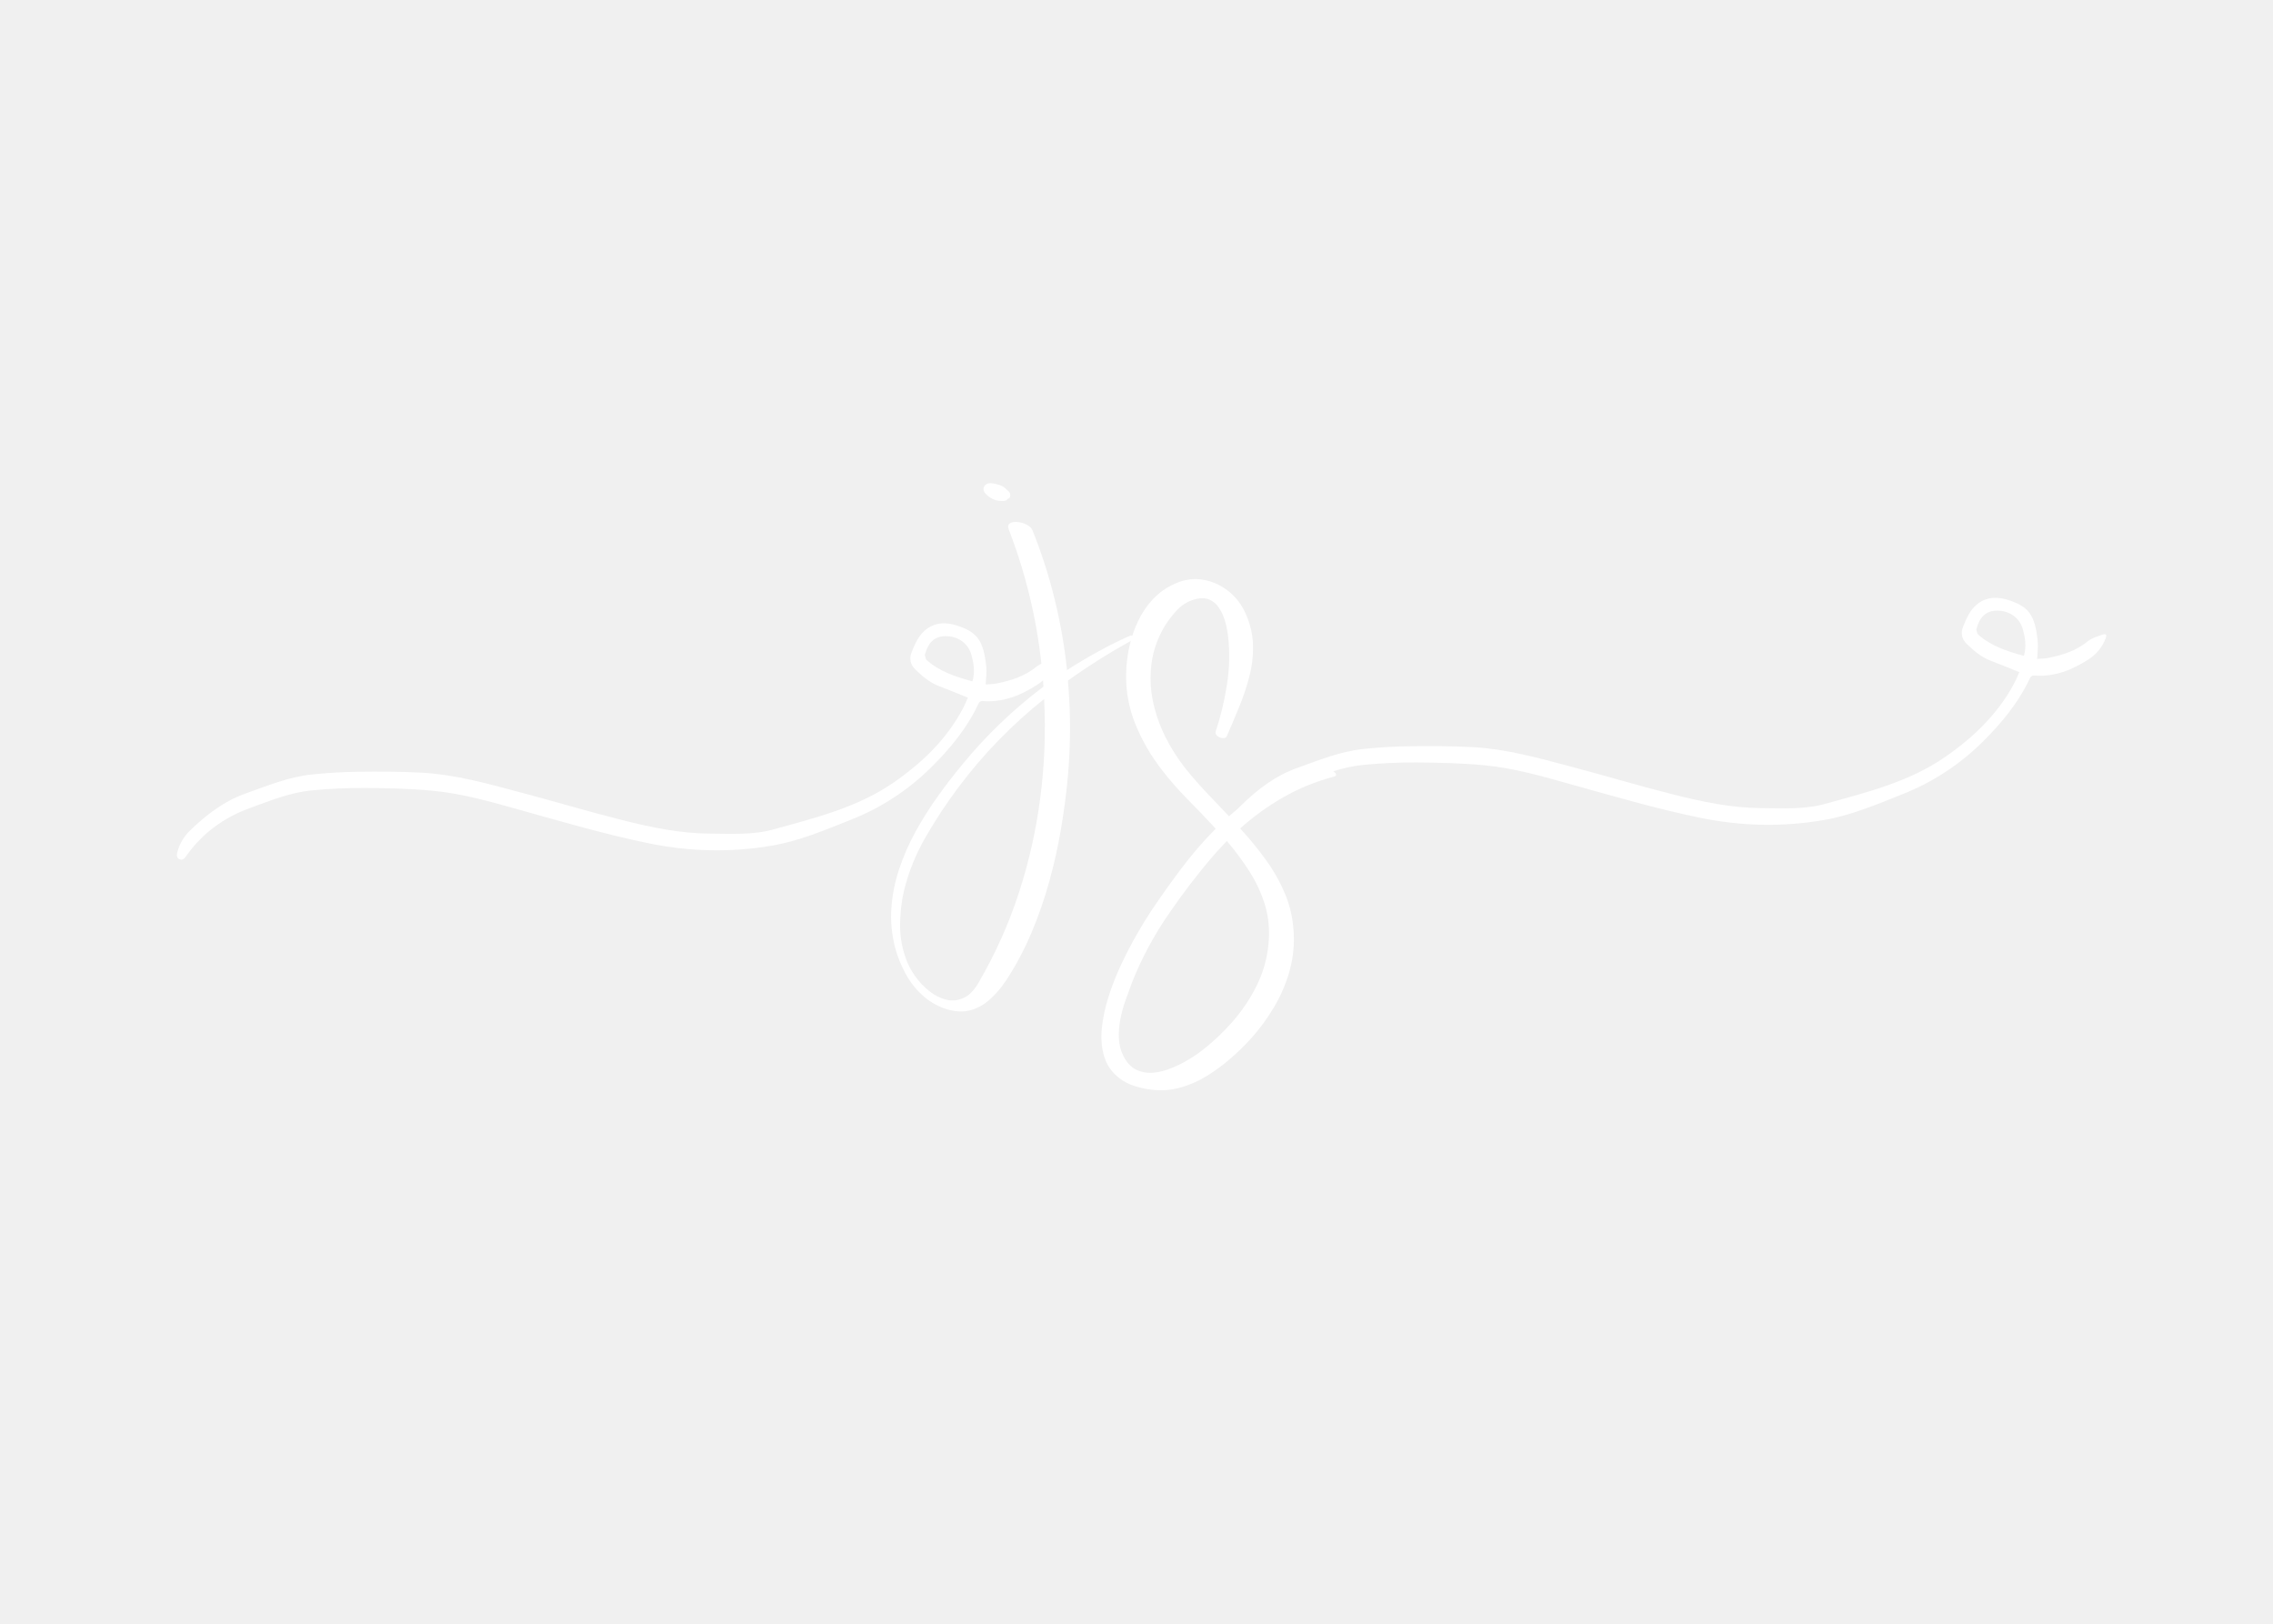
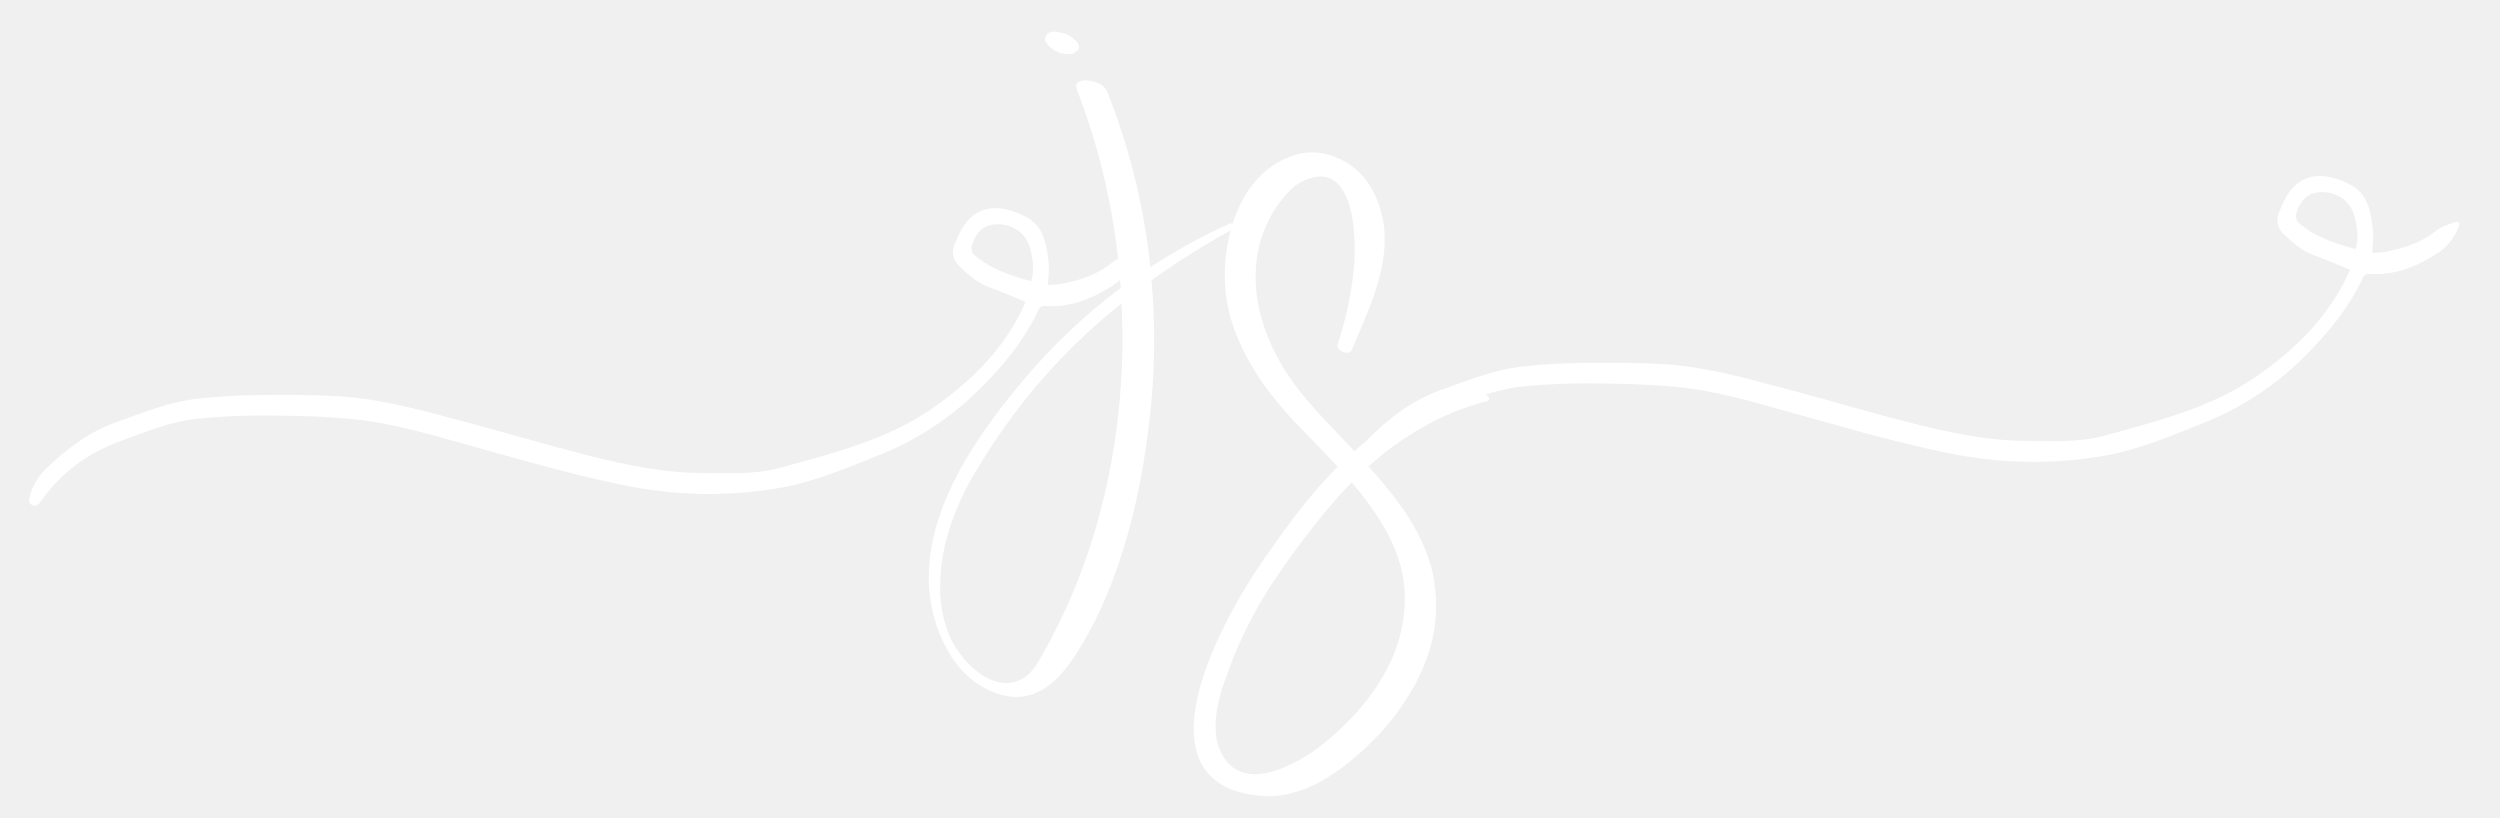
- <svg xmlns="http://www.w3.org/2000/svg" width="794" zoomAndPan="magnify" viewBox="0 0 594.96 425.25" height="567" preserveAspectRatio="xMidYMid meet" version="1.0">
+ <svg xmlns="http://www.w3.org/2000/svg" width="100%" zoomAndPan="magnify" viewBox="40 120 520 170" height="100%" preserveAspectRatio="xMidYMid meet" version="1.0">
  <defs>
    <g />
    <clipPath id="fae7ca31d0">
      <path d="M 46 163 L 277 163 L 277 226 L 46 226 Z M 46 163 " clip-rule="nonzero" />
    </clipPath>
    <clipPath id="2a12e9ce25">
      <path d="M 274.102 234.188 L 45.469 225.395 L 48.164 155.359 L 276.797 164.152 Z M 274.102 234.188 " clip-rule="nonzero" />
    </clipPath>
    <clipPath id="cda228266d">
      <path d="M 274.102 234.188 L 45.469 225.395 L 48.164 155.359 L 276.797 164.152 Z M 274.102 234.188 " clip-rule="nonzero" />
    </clipPath>
    <clipPath id="e63b689b25">
      <path d="M 321 156 L 552 156 L 552 219 L 321 219 Z M 321 156 " clip-rule="nonzero" />
    </clipPath>
    <clipPath id="35f11dc501">
      <path d="M 549.574 227.504 L 320.938 218.711 L 323.633 148.68 L 552.266 157.473 Z M 549.574 227.504 " clip-rule="nonzero" />
    </clipPath>
    <clipPath id="2909073d99">
      <path d="M 549.574 227.504 L 320.938 218.711 L 323.633 148.68 L 552.266 157.473 Z M 549.574 227.504 " clip-rule="nonzero" />
    </clipPath>
  </defs>
  <g clip-path="url(#fae7ca31d0)">
    <g clip-path="url(#2a12e9ce25)">
      <g clip-path="url(#cda228266d)">
        <path fill="#FFFFFF" d="M 253.293 182.762 C 250.691 181.711 248.277 180.684 245.809 179.766 C 243.344 178.848 241.414 177.176 239.566 175.41 C 238.254 174.156 237.871 172.559 238.57 170.828 C 239.027 169.691 239.516 168.52 240.141 167.469 C 242.441 163.633 246.062 162.488 250.285 163.824 C 255.793 165.555 257.414 167.801 258.117 174.668 C 258.266 176.113 258.035 177.594 257.969 179.301 C 258.938 179.211 259.934 179.23 260.895 179.031 C 264.641 178.273 268.215 177.16 271.273 174.648 C 272.336 173.789 273.809 173.371 275.137 172.914 C 276.02 172.617 276.262 172.973 275.926 173.863 C 275.094 176.125 273.531 178.078 271.484 179.375 C 267.102 182.199 262.441 184.094 257.074 183.633 C 256.773 183.605 256.273 183.902 256.152 184.184 C 253.082 190.777 248.582 196.227 243.398 201.297 C 237.492 207.086 230.48 211.645 222.781 214.688 C 216.09 217.359 209.332 220.234 202.207 221.48 C 191.273 223.387 180.316 223.125 169.398 220.852 C 158.031 218.5 146.914 215.238 135.766 212.117 C 128.371 210.043 120.965 207.906 113.316 207.168 C 107.434 206.594 101.488 206.461 95.566 206.426 C 90.852 206.387 86.125 206.598 81.422 207.051 C 75.781 207.594 70.539 209.734 65.273 211.656 C 58.418 214.129 52.77 218.234 48.531 224.215 C 48.082 224.844 47.598 225.477 46.742 225.078 C 45.887 224.68 46.016 223.832 46.215 223.141 C 46.77 221.074 47.871 219.184 49.402 217.676 C 53.711 213.473 58.41 209.871 64.172 207.828 C 69.789 205.828 75.32 203.539 81.312 202.898 C 85.191 202.496 89.113 202.234 93.023 202.18 C 98.789 202.117 104.57 202.086 110.332 202.418 C 118.848 202.902 127.055 205.164 135.25 207.348 C 144.402 209.758 153.496 212.5 162.684 214.816 C 170.223 216.719 177.855 218.328 185.723 218.375 C 191.262 218.398 196.93 218.777 202.258 217.301 C 213.203 214.273 224.371 211.566 233.902 204.953 C 241.449 199.719 247.992 193.434 252.254 185.109 C 252.645 184.367 252.93 183.57 253.293 182.762 Z M 254.504 178.484 C 255.215 175.98 254.828 173.719 254.203 171.461 C 253.367 168.516 250.699 166.625 247.469 166.645 C 244.668 166.66 242.965 168.164 242.062 171.422 C 242.047 171.453 242.012 171.5 242.027 171.531 C 242.184 171.996 242.191 172.629 242.512 172.91 C 245.91 175.922 250.086 177.301 254.504 178.484 Z M 254.504 178.484 " fill-opacity="1" fill-rule="nonzero" />
      </g>
    </g>
  </g>
  <g clip-path="url(#e63b689b25)">
    <g clip-path="url(#35f11dc501)">
      <g clip-path="url(#2909073d99)">
        <path fill="#FFFFFF" d="M 528.762 176.078 C 526.16 175.031 523.746 174.004 521.281 173.086 C 518.812 172.168 516.883 170.492 515.035 168.73 C 513.723 167.477 513.34 165.879 514.043 164.148 C 514.496 163.008 514.984 161.84 515.609 160.789 C 517.91 156.949 521.531 155.809 525.754 157.141 C 531.262 158.871 532.887 161.121 533.586 167.984 C 533.738 169.434 533.504 170.91 533.441 172.617 C 534.41 172.527 535.406 172.551 536.363 172.352 C 540.113 171.594 543.684 170.48 546.742 167.969 C 547.805 167.109 549.277 166.688 550.609 166.234 C 551.488 165.934 551.73 166.293 551.395 167.184 C 550.562 169.445 549 171.395 546.957 172.695 C 542.574 175.52 537.91 177.414 532.547 176.953 C 532.246 176.926 531.742 177.223 531.621 177.504 C 528.551 184.098 524.051 189.543 518.867 194.617 C 512.965 200.406 505.949 204.965 498.25 208.008 C 491.562 210.68 484.801 213.555 477.68 214.797 C 466.746 216.707 455.785 216.441 444.871 214.172 C 433.5 211.816 422.387 208.555 411.234 205.438 C 403.844 203.363 396.438 201.227 388.785 200.488 C 382.906 199.914 376.957 199.781 371.039 199.742 C 366.324 199.703 361.598 199.918 356.895 200.371 C 351.254 200.914 346.008 203.055 340.742 204.973 C 333.891 207.449 328.238 211.555 324.004 217.531 C 323.551 218.164 323.066 218.793 322.211 218.398 C 321.355 218 321.484 217.148 321.684 216.461 C 322.238 214.395 323.34 212.504 324.871 210.996 C 329.18 206.793 333.879 203.191 339.641 201.148 C 345.258 199.148 350.793 196.859 356.785 196.219 C 360.664 195.812 364.582 195.555 368.496 195.496 C 374.258 195.434 380.039 195.402 385.805 195.734 C 394.316 196.223 402.527 198.484 410.723 200.668 C 419.875 203.078 428.965 205.816 438.152 208.133 C 445.695 210.039 453.324 211.645 461.191 211.695 C 466.73 211.719 472.398 212.094 477.727 210.621 C 488.672 207.59 499.84 204.887 509.371 198.273 C 516.918 193.039 523.461 186.75 527.723 178.43 C 528.117 177.684 528.398 176.887 528.762 176.078 Z M 529.973 171.805 C 530.688 169.301 530.297 167.035 529.672 164.781 C 528.836 161.836 526.172 159.945 522.941 159.961 C 520.137 159.98 518.434 161.48 517.531 164.742 C 517.516 164.77 517.48 164.816 517.496 164.852 C 517.652 165.316 517.66 165.949 517.98 166.23 C 521.379 169.242 525.555 170.621 529.973 171.805 Z M 529.973 171.805 " fill-opacity="1" fill-rule="nonzero" />
      </g>
    </g>
  </g>
  <g fill="#FFFFFF" fill-opacity="1">
    <g transform="translate(259.044, 229.3179)">
      <g>
        <path d="M -11.797 34.891 C -14.078 34.078 -16.082 32.863 -17.812 31.25 C -19.539 29.645 -20.973 27.781 -22.109 25.656 C -23.254 23.539 -24.133 21.363 -24.75 19.125 C -25.688 15.582 -26.031 12.066 -25.781 8.578 C -25.539 5.098 -24.859 1.68 -23.734 -1.672 C -22.617 -5.035 -21.188 -8.305 -19.438 -11.484 C -17.688 -14.66 -15.758 -17.719 -13.656 -20.656 C -11.562 -23.594 -9.43 -26.363 -7.266 -28.969 C -4.129 -32.801 -0.781 -36.426 2.781 -39.844 C 6.344 -43.27 10.102 -46.469 14.062 -49.438 C 13.082 -63.738 10.066 -77.426 5.016 -90.5 C 4.68 -91.32 4.758 -91.895 5.25 -92.219 C 5.738 -92.539 6.398 -92.66 7.234 -92.578 C 8.078 -92.504 8.883 -92.27 9.656 -91.875 C 10.426 -91.488 10.938 -90.992 11.188 -90.391 C 13.551 -84.516 15.484 -78.508 16.984 -72.375 C 18.492 -66.25 19.578 -60.051 20.234 -53.781 C 22.879 -55.488 25.586 -57.102 28.359 -58.625 C 31.129 -60.156 33.957 -61.555 36.844 -62.828 C 37.094 -62.898 37.398 -62.816 37.766 -62.578 C 38.129 -62.336 38.148 -62.113 37.828 -61.906 C 31.836 -58.645 26.051 -55.02 20.469 -51.031 C 21.207 -42.719 21.207 -34.383 20.469 -26.031 C 20.062 -21.551 19.461 -16.957 18.672 -12.25 C 17.879 -7.539 16.836 -2.879 15.547 1.734 C 14.266 6.359 12.695 10.848 10.844 15.203 C 8.988 19.566 6.801 23.664 4.281 27.5 C 3.02 29.414 1.594 31.086 0 32.516 C -1.594 33.941 -3.352 34.895 -5.281 35.375 C -7.219 35.863 -9.391 35.703 -11.797 34.891 Z M -22.484 4.031 C -23.141 6.926 -23.477 9.891 -23.5 12.922 C -23.52 15.961 -23.02 18.906 -22 21.75 C -21.426 23.383 -20.598 24.953 -19.516 26.453 C -18.441 27.961 -17.203 29.266 -15.797 30.359 C -14.391 31.461 -12.922 32.195 -11.391 32.562 C -9.867 32.938 -8.363 32.785 -6.875 32.109 C -5.383 31.441 -4.051 30.066 -2.875 27.984 C 1.445 20.566 4.941 12.773 7.609 4.609 C 10.273 -3.555 12.156 -11.926 13.25 -20.5 C 14.352 -29.07 14.68 -37.641 14.234 -46.203 C 10.035 -42.859 6.051 -39.25 2.281 -35.375 C -1.477 -31.508 -4.988 -27.395 -8.25 -23.031 C -11.301 -18.957 -14.129 -14.672 -16.734 -10.172 C -19.348 -5.672 -21.266 -0.938 -22.484 4.031 Z M 2.266 -98.141 C 1.609 -98.223 0.941 -98.469 0.266 -98.875 C -0.398 -99.281 -0.938 -99.75 -1.344 -100.281 C -1.75 -100.938 -1.758 -101.52 -1.375 -102.031 C -0.988 -102.539 -0.445 -102.773 0.25 -102.734 C 0.977 -102.691 1.738 -102.535 2.531 -102.266 C 3.332 -102.004 3.977 -101.586 4.469 -101.016 C 4.875 -100.734 5.156 -100.41 5.312 -100.047 C 5.395 -99.754 5.395 -99.461 5.312 -99.172 C 5.227 -98.891 5.023 -98.711 4.703 -98.641 C 4.461 -98.266 4.086 -98.078 3.578 -98.078 C 3.066 -98.078 2.629 -98.098 2.266 -98.141 Z M 2.266 -98.141 " />
      </g>
    </g>
  </g>
  <g fill="#FFFFFF" fill-opacity="1">
    <g transform="translate(294.5747, 284.8464)">
      <g>
        <path d="M 54.641 -81.406 C 49.867 -80.133 45.457 -78.336 41.406 -76.016 C 37.352 -73.703 33.57 -70.973 30.062 -67.828 C 32.551 -65.141 34.832 -62.348 36.906 -59.453 C 38.988 -56.566 40.691 -53.484 42.016 -50.203 C 43.336 -46.922 44.039 -43.367 44.125 -39.547 C 44.207 -36.242 43.77 -33.004 42.812 -29.828 C 41.852 -26.648 40.516 -23.633 38.797 -20.781 C 37.086 -17.926 35.133 -15.273 32.938 -12.828 C 31.352 -11.078 29.57 -9.336 27.594 -7.609 C 25.613 -5.879 23.516 -4.332 21.297 -2.969 C 19.078 -1.602 16.742 -0.586 14.297 0.078 C 11.859 0.754 9.375 0.93 6.844 0.609 C 3.258 0.16 0.473 -0.82 -1.516 -2.344 C -3.516 -3.875 -4.859 -5.781 -5.547 -8.062 C -6.242 -10.344 -6.453 -12.836 -6.172 -15.547 C -5.891 -18.254 -5.281 -21.066 -4.344 -23.984 C -3.406 -26.898 -2.273 -29.742 -0.953 -32.516 C 0.367 -35.285 1.711 -37.859 3.078 -40.234 C 4.453 -42.617 5.688 -44.629 6.781 -46.266 C 9.188 -49.848 11.785 -53.504 14.578 -57.234 C 17.367 -60.961 20.395 -64.473 23.656 -67.766 C 21.25 -70.379 18.801 -72.938 16.312 -75.438 C 13.832 -77.945 11.594 -80.504 9.594 -83.109 C 6.738 -86.773 4.438 -90.727 2.688 -94.969 C 0.938 -99.207 0.102 -103.664 0.188 -108.344 C 0.227 -110.625 0.5 -112.945 1 -115.312 C 1.508 -117.676 2.273 -119.938 3.297 -122.094 C 4.316 -124.258 5.629 -126.195 7.234 -127.906 C 8.848 -129.613 10.754 -130.957 12.953 -131.938 C 15.398 -133.039 17.844 -133.391 20.281 -132.984 C 22.727 -132.578 24.941 -131.598 26.922 -130.047 C 28.898 -128.492 30.414 -126.535 31.469 -124.172 C 32.695 -121.441 33.348 -118.703 33.422 -115.953 C 33.504 -113.203 33.195 -110.473 32.5 -107.766 C 31.812 -105.055 30.926 -102.391 29.844 -99.766 C 28.77 -97.141 27.68 -94.562 26.578 -92.031 C 26.422 -91.625 26.066 -91.441 25.516 -91.484 C 24.961 -91.523 24.484 -91.719 24.078 -92.062 C 23.672 -92.406 23.531 -92.801 23.656 -93.25 C 24.957 -97.125 25.941 -101.219 26.609 -105.531 C 27.285 -109.852 27.379 -114.07 26.891 -118.188 C 26.766 -119.375 26.52 -120.629 26.156 -121.953 C 25.789 -123.273 25.258 -124.473 24.562 -125.547 C 23.875 -126.629 22.957 -127.395 21.812 -127.844 C 20.676 -128.289 19.27 -128.227 17.594 -127.656 C 15.969 -127.133 14.492 -126.129 13.172 -124.641 C 11.848 -123.148 10.781 -121.691 9.969 -120.266 C 8.25 -117.211 7.195 -114.066 6.812 -110.828 C 6.426 -107.586 6.555 -104.379 7.203 -101.203 C 7.859 -98.023 8.922 -94.945 10.391 -91.969 C 11.859 -89 13.609 -86.227 15.641 -83.656 C 17.359 -81.5 19.203 -79.379 21.172 -77.297 C 23.148 -75.223 25.141 -73.129 27.141 -71.016 C 30.922 -74.391 35.008 -77.176 39.406 -79.375 C 43.812 -81.582 48.582 -82.805 53.719 -83.047 C 54 -83.086 54.289 -82.984 54.594 -82.734 C 54.906 -82.492 55.102 -82.238 55.188 -81.969 C 55.27 -81.707 55.086 -81.52 54.641 -81.406 Z M 37.469 -37.406 C 37.832 -41.031 37.555 -44.398 36.641 -47.516 C 35.723 -50.629 34.375 -53.594 32.594 -56.406 C 30.82 -59.219 28.816 -61.926 26.578 -64.531 C 26.016 -63.914 25.438 -63.301 24.844 -62.688 C 24.25 -62.082 23.664 -61.438 23.094 -60.75 C 18.906 -55.895 14.906 -50.664 11.094 -45.062 C 7.281 -39.469 4.172 -33.633 1.766 -27.562 C 1.242 -26.176 0.688 -24.656 0.094 -23 C -0.5 -21.352 -0.969 -19.656 -1.312 -17.906 C -1.656 -16.156 -1.785 -14.441 -1.703 -12.766 C -1.629 -11.098 -1.223 -9.551 -0.484 -8.125 C 0.367 -6.5 1.426 -5.359 2.688 -4.703 C 3.945 -4.055 5.312 -3.758 6.781 -3.812 C 8.25 -3.875 9.734 -4.18 11.234 -4.734 C 12.742 -5.285 14.191 -5.945 15.578 -6.719 C 16.961 -7.5 18.188 -8.273 19.25 -9.047 C 22.258 -11.285 25.078 -13.867 27.703 -16.797 C 30.336 -19.734 32.531 -22.941 34.281 -26.422 C 36.031 -29.91 37.094 -33.57 37.469 -37.406 Z M 37.469 -37.406 " />
      </g>
    </g>
  </g>
</svg>
